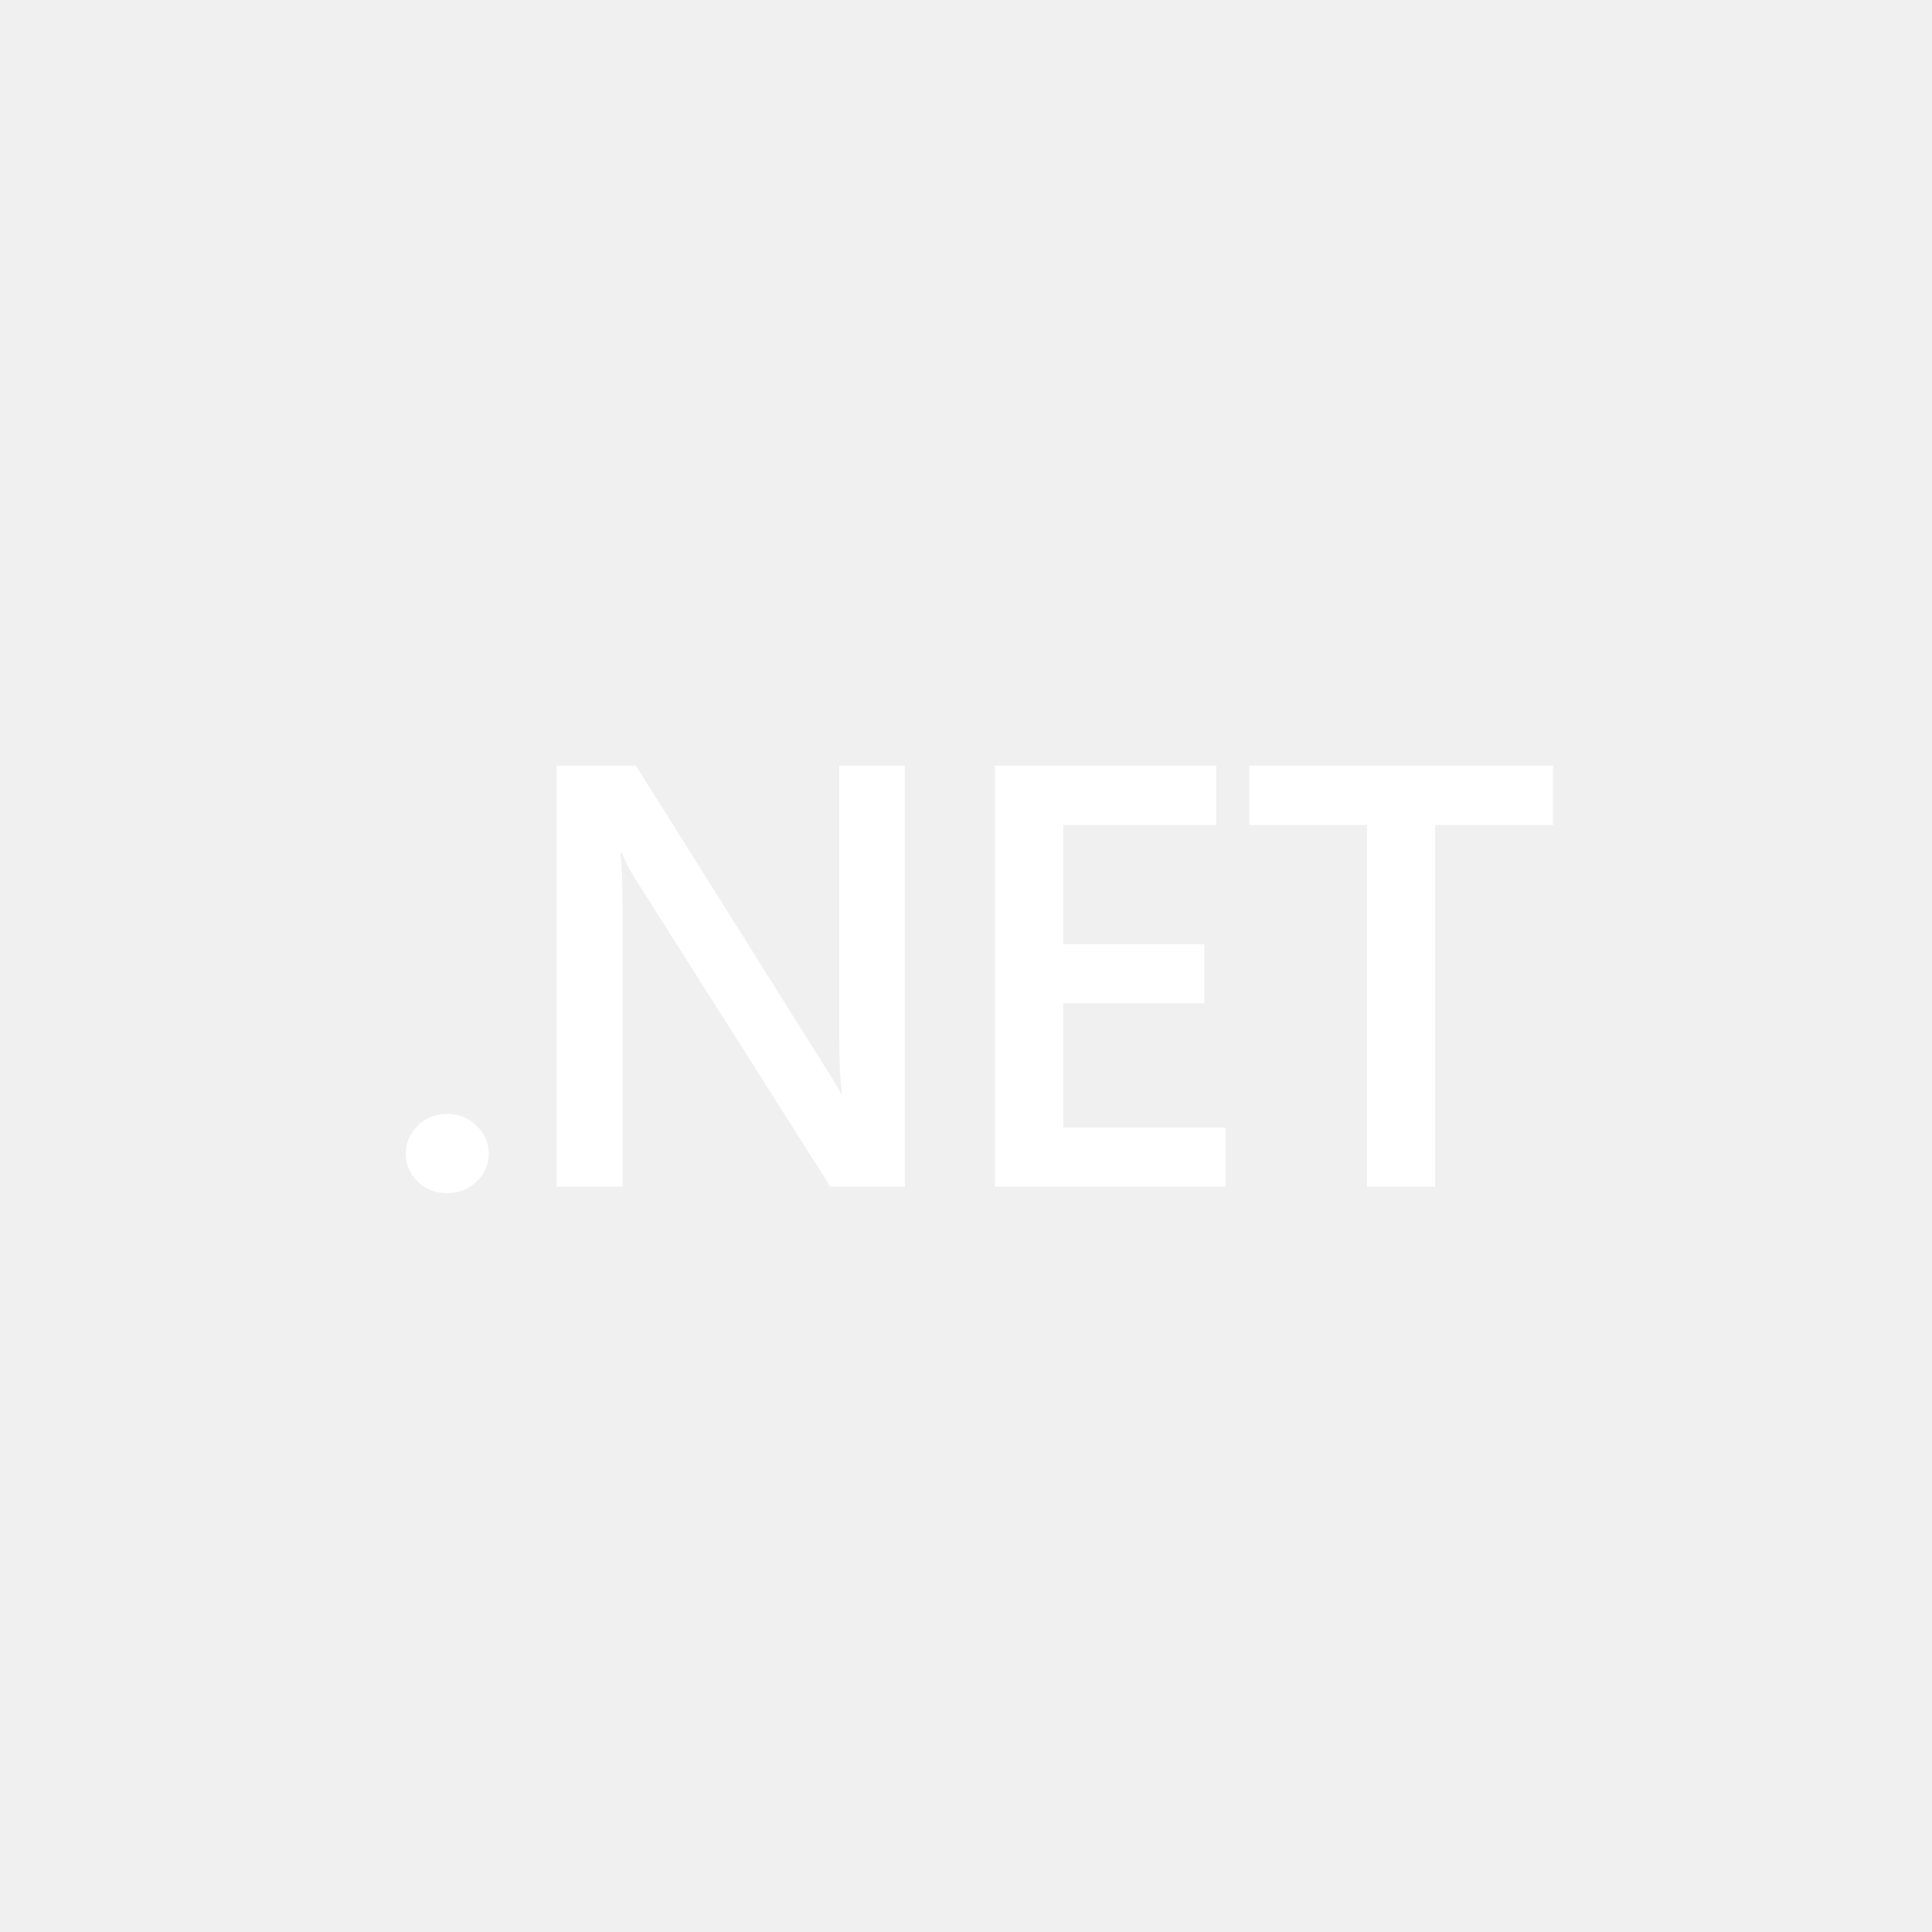
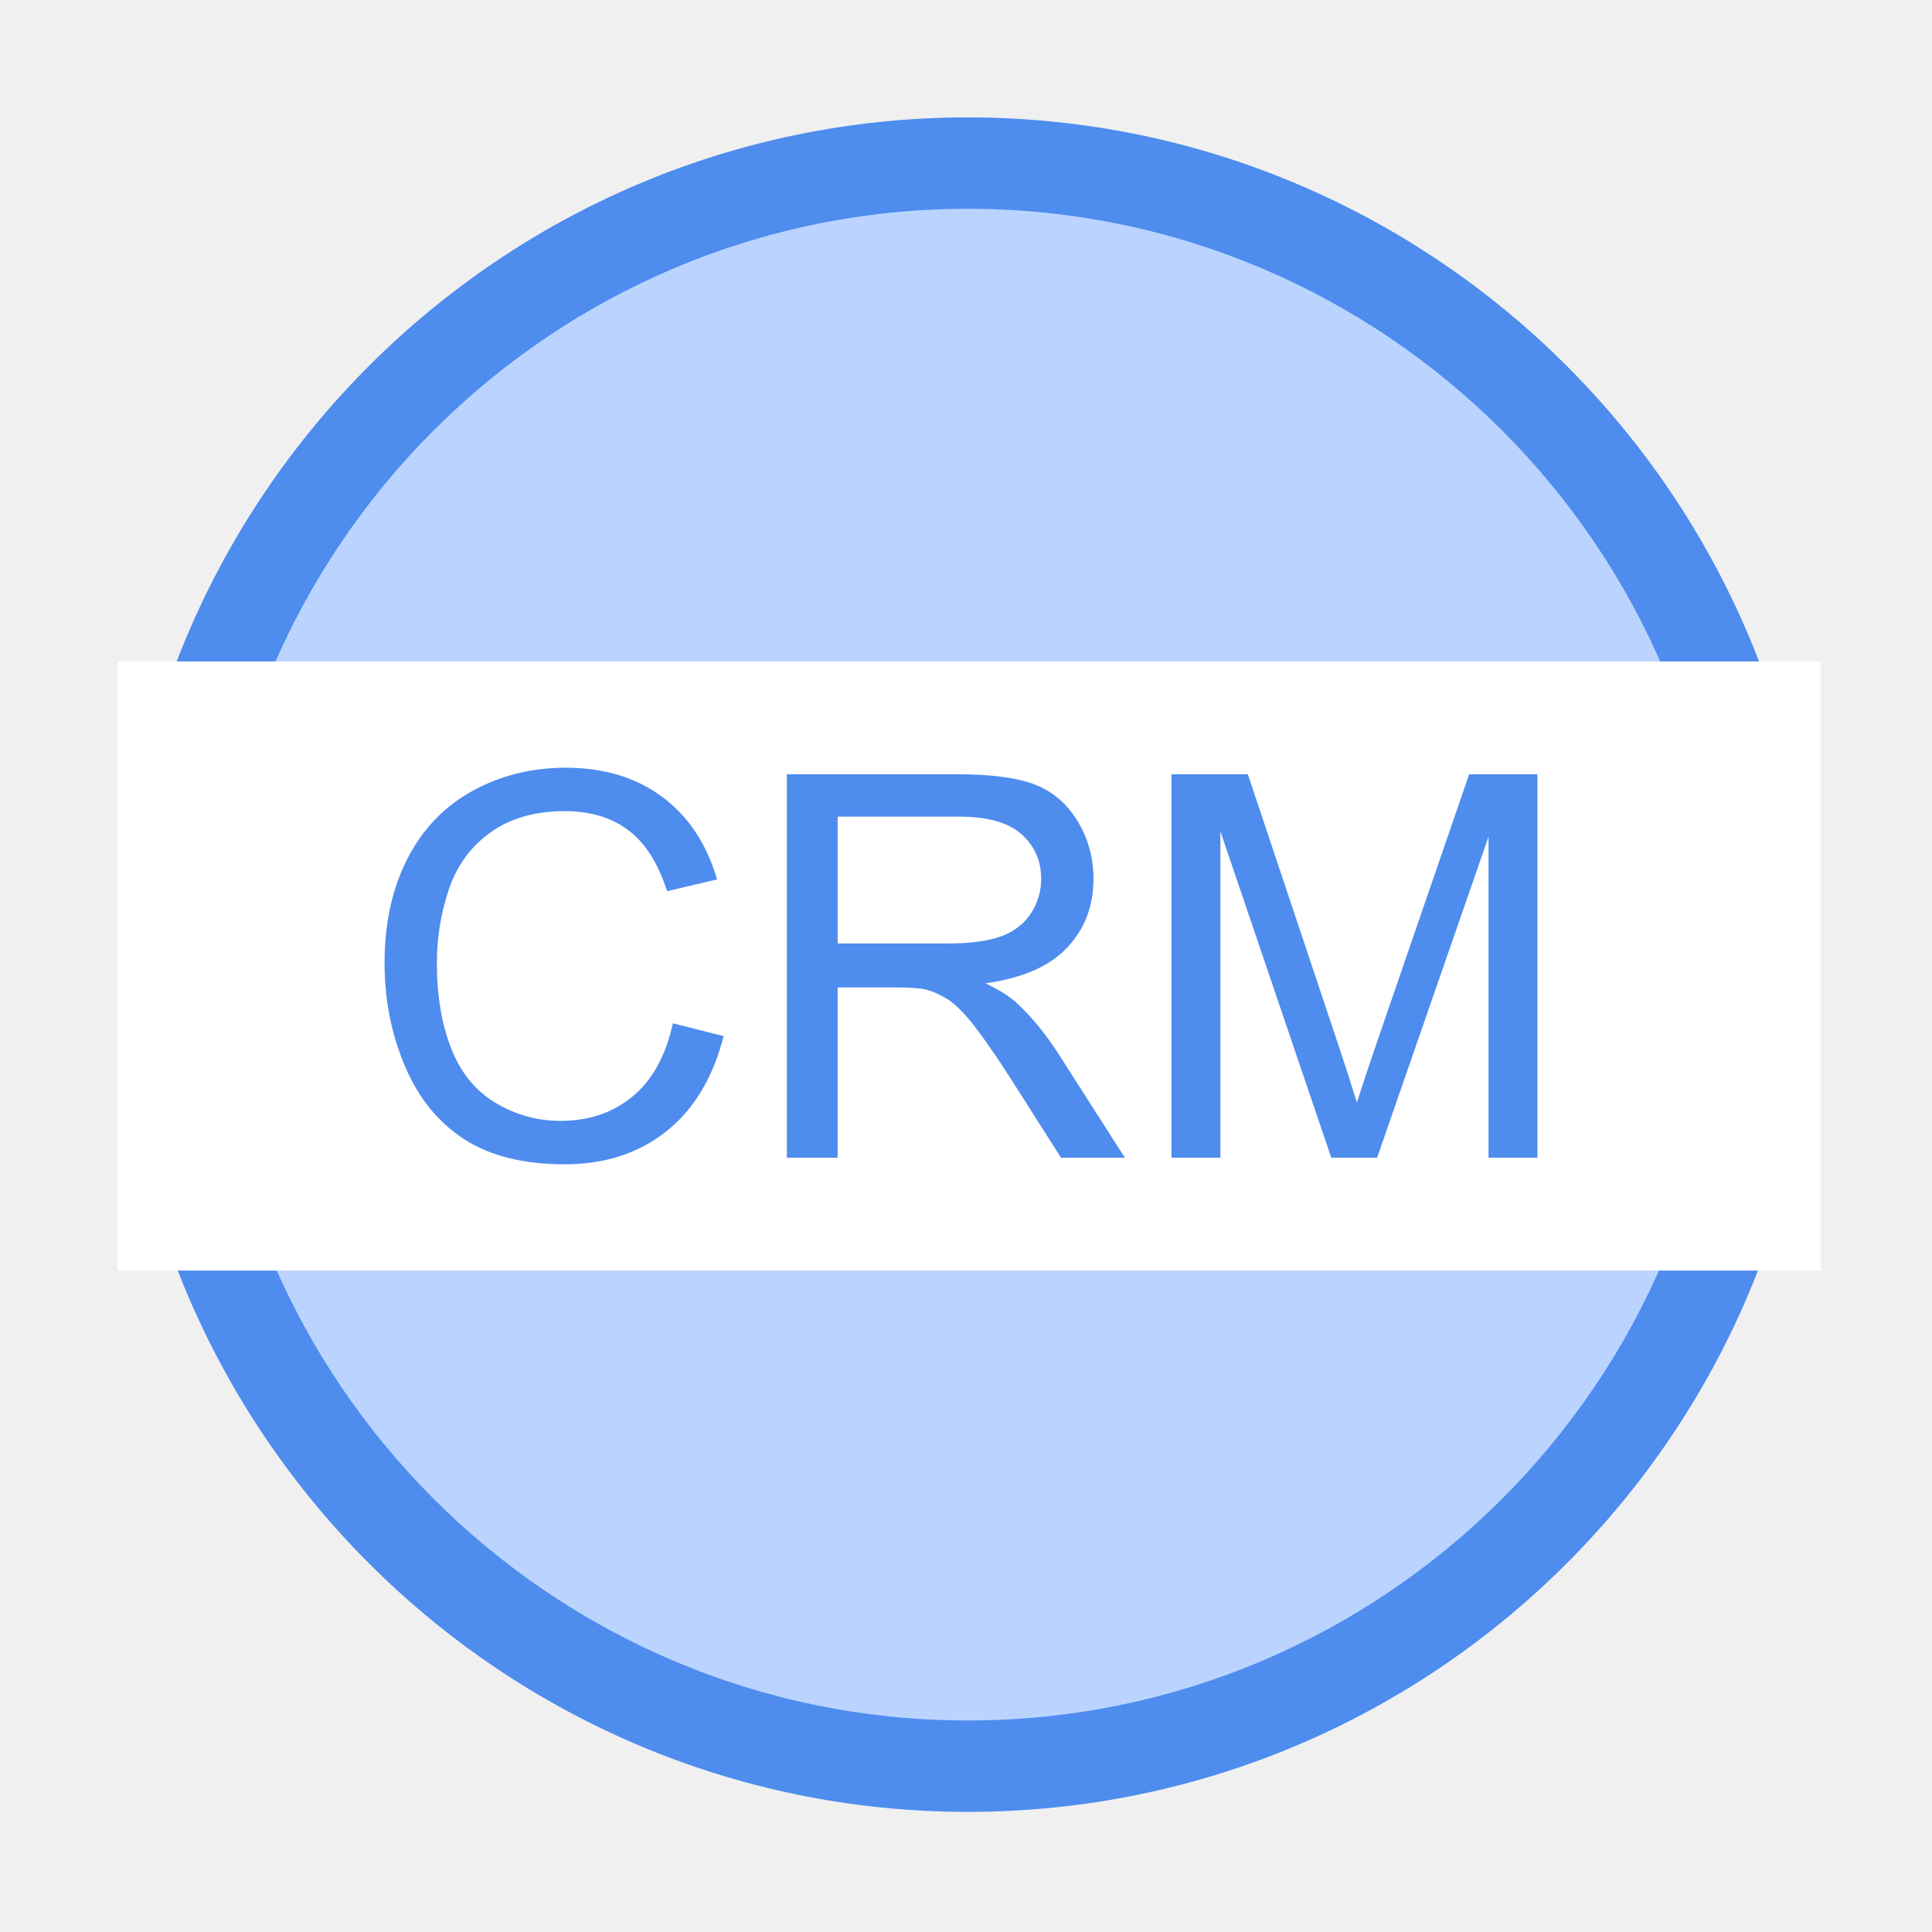
- <svg xmlns="http://www.w3.org/2000/svg" width="456" height="456" viewBox="0 0 456 456" version="1.1" xml:space="preserve" style="fill-rule:evenodd;clip-rule:evenodd;stroke-linejoin:round;stroke-miterlimit:2;">
-   <path d="m 105.5,281.609 c -2.703,0 -5.001,-0.9 -6.893,-2.702 -1.892,-1.848 -2.838,-4.042 -2.838,-6.582 0,-2.587 0.946,-4.804 2.838,-6.652 1.892,-1.848 4.19,-2.772 6.893,-2.772 2.748,0 5.068,0.924 6.96,2.772 1.937,1.848 2.906,4.064 2.906,6.652 0,2.54 -0.968,4.734 -2.906,6.582 -1.892,1.802 -4.212,2.702 -6.96,2.702 z" style="fill:#ffffff;fill-rule:nonzero;stroke-width:0.838" />
-   <path d="M 213.561,280.084 H 195.99 L 149.7,207.054 c -1.171,-1.848 -2.14,-3.765 -2.906,-5.751 h -0.406 c 0.361,2.125 0.541,6.675 0.541,13.65 v 65.132 h -15.543 v -99.36 h 18.719 l 44.737,71.298 c 1.892,2.957 3.109,4.989 3.649,6.098 h 0.27 c -0.45,-2.632 -0.676,-7.09 -0.676,-13.373 v -64.023 h 15.476 z" style="fill:#ffffff;fill-rule:nonzero;stroke-width:0.838" />
-   <path d="m 289.251,280.084 h -54.401 v -99.36 h 52.238 v 13.997 h -36.154 v 28.131 h 33.316 v 13.927 h -33.316 v 29.378 h 38.316 z" style="fill:#ffffff;fill-rule:nonzero;stroke-width:0.838" />
-   <path d="M 366.565,194.721 H 338.722 v 85.363 h -16.084 v -85.363 h -27.775 v -13.997 h 71.701 z" style="fill:#ffffff;fill-rule:nonzero;stroke-width:0.838" />
+ <svg xmlns="http://www.w3.org/2000/svg" t="1648890790461" class="icon" viewBox="0 0 1024 1024" version="1.1" p-id="1974" width="200" height="200">
+   <path d="M512.983 511.278m-424.832 0a424.832 424.832 0 1 0 849.664 0 424.832 424.832 0 1 0-849.664 0Z" fill="#BAD4FF" p-id="1975" />
+   <path d="M512.983 960.328c-247.608 0-449.05-201.446-449.05-449.055s201.441-449.05 449.05-449.05 449.055 201.441 449.055 449.05-201.446 449.055-449.055 449.055z m0-849.664c-220.902 0-400.614 179.717-400.614 400.614 0 220.897 179.717 400.614 400.614 400.614 220.897 0 400.614-179.717 400.614-400.614 0-220.902-179.717-400.614-400.614-400.614z" fill="#4E8CEE" p-id="1976" />
+   <path d="M62.295 350.582H965.12v322.836H62.295z" fill="#FFFFFF" p-id="1977" />
+   <path d="M335.401 581.048c-10.445 8.689-23.204 13.036-38.267 13.036a65.894 65.894 0 0 1-34.524-9.564c-10.634-6.38-18.463-16.015-23.501-28.908-5.038-12.902-7.557-27.991-7.557-45.276 0-13.399 2.125-26.409 6.38-39.03 4.255-12.616 11.622-22.671 22.118-30.162 10.491-7.485 23.547-11.228 39.168-11.228 13.588 0 24.863 3.374 33.833 10.127 8.965 6.743 15.805 17.516 20.521 32.307l26.486-6.241c-5.458-18.765-15.114-33.326-28.979-43.674-13.865-10.353-30.966-15.529-51.302-15.529-17.935 0-34.365 4.091-49.29 12.268-14.925 8.177-26.44 20.152-34.524 35.912-8.09 15.759-12.134 34.227-12.134 55.393 0 19.41 3.584 37.576 10.747 54.492 7.163 16.922 17.608 29.834 31.334 38.753s31.544 13.373 53.453 13.373c21.166 0 39.076-5.801 53.729-17.393 14.648-11.607 24.796-28.452 30.433-50.545l-26.895-6.789c-3.707 17.096-10.783 29.993-21.228 38.676zM538.542 531.282c-3.702-3.328-9.108-6.712-16.23-10.132 19.512-2.678 33.93-8.96 43.259-18.857 9.339-9.892 14.008-22.047 14.008-36.465 0-11.187-2.821-21.402-8.458-30.643-5.642-9.242-13.169-15.688-22.6-19.343-9.431-3.651-23.199-5.478-41.324-5.478H417.07v203.269h26.895v-90.26h31.196c6.932 0 11.924 0.323 14.976 0.963 4.163 1.014 8.248 2.821 12.273 5.412 4.024 2.596 8.571 7.127 13.655 13.588 5.084 6.472 11.566 15.805 19.415 28.012l26.9 42.286h33.833l-35.359-55.327c-7.025-10.803-14.464-19.82-22.313-27.023z m-36.751-31.206H443.971V432.829h64.338c15.063 0 26.092 3.098 33.07 9.288 6.968 6.19 10.465 14.095 10.465 23.711a33.039 33.039 0 0 1-5.407 18.232c-3.61 5.591-8.878 9.661-15.811 12.201s-16.543 3.814-28.836 3.814zM778.691 410.358l-48.671 141.435c-4.9 14.331-8.509 25.19-10.819 32.584a1454.285 1454.285 0 0 0-9.702-30.09l-48.118-143.923h-40.479v203.279h25.923V440.591l58.783 173.041h24.269l59.064-170.132v170.132h25.923V410.358h-36.173z" fill="#4E8CEE" p-id="1978" />
</svg>
